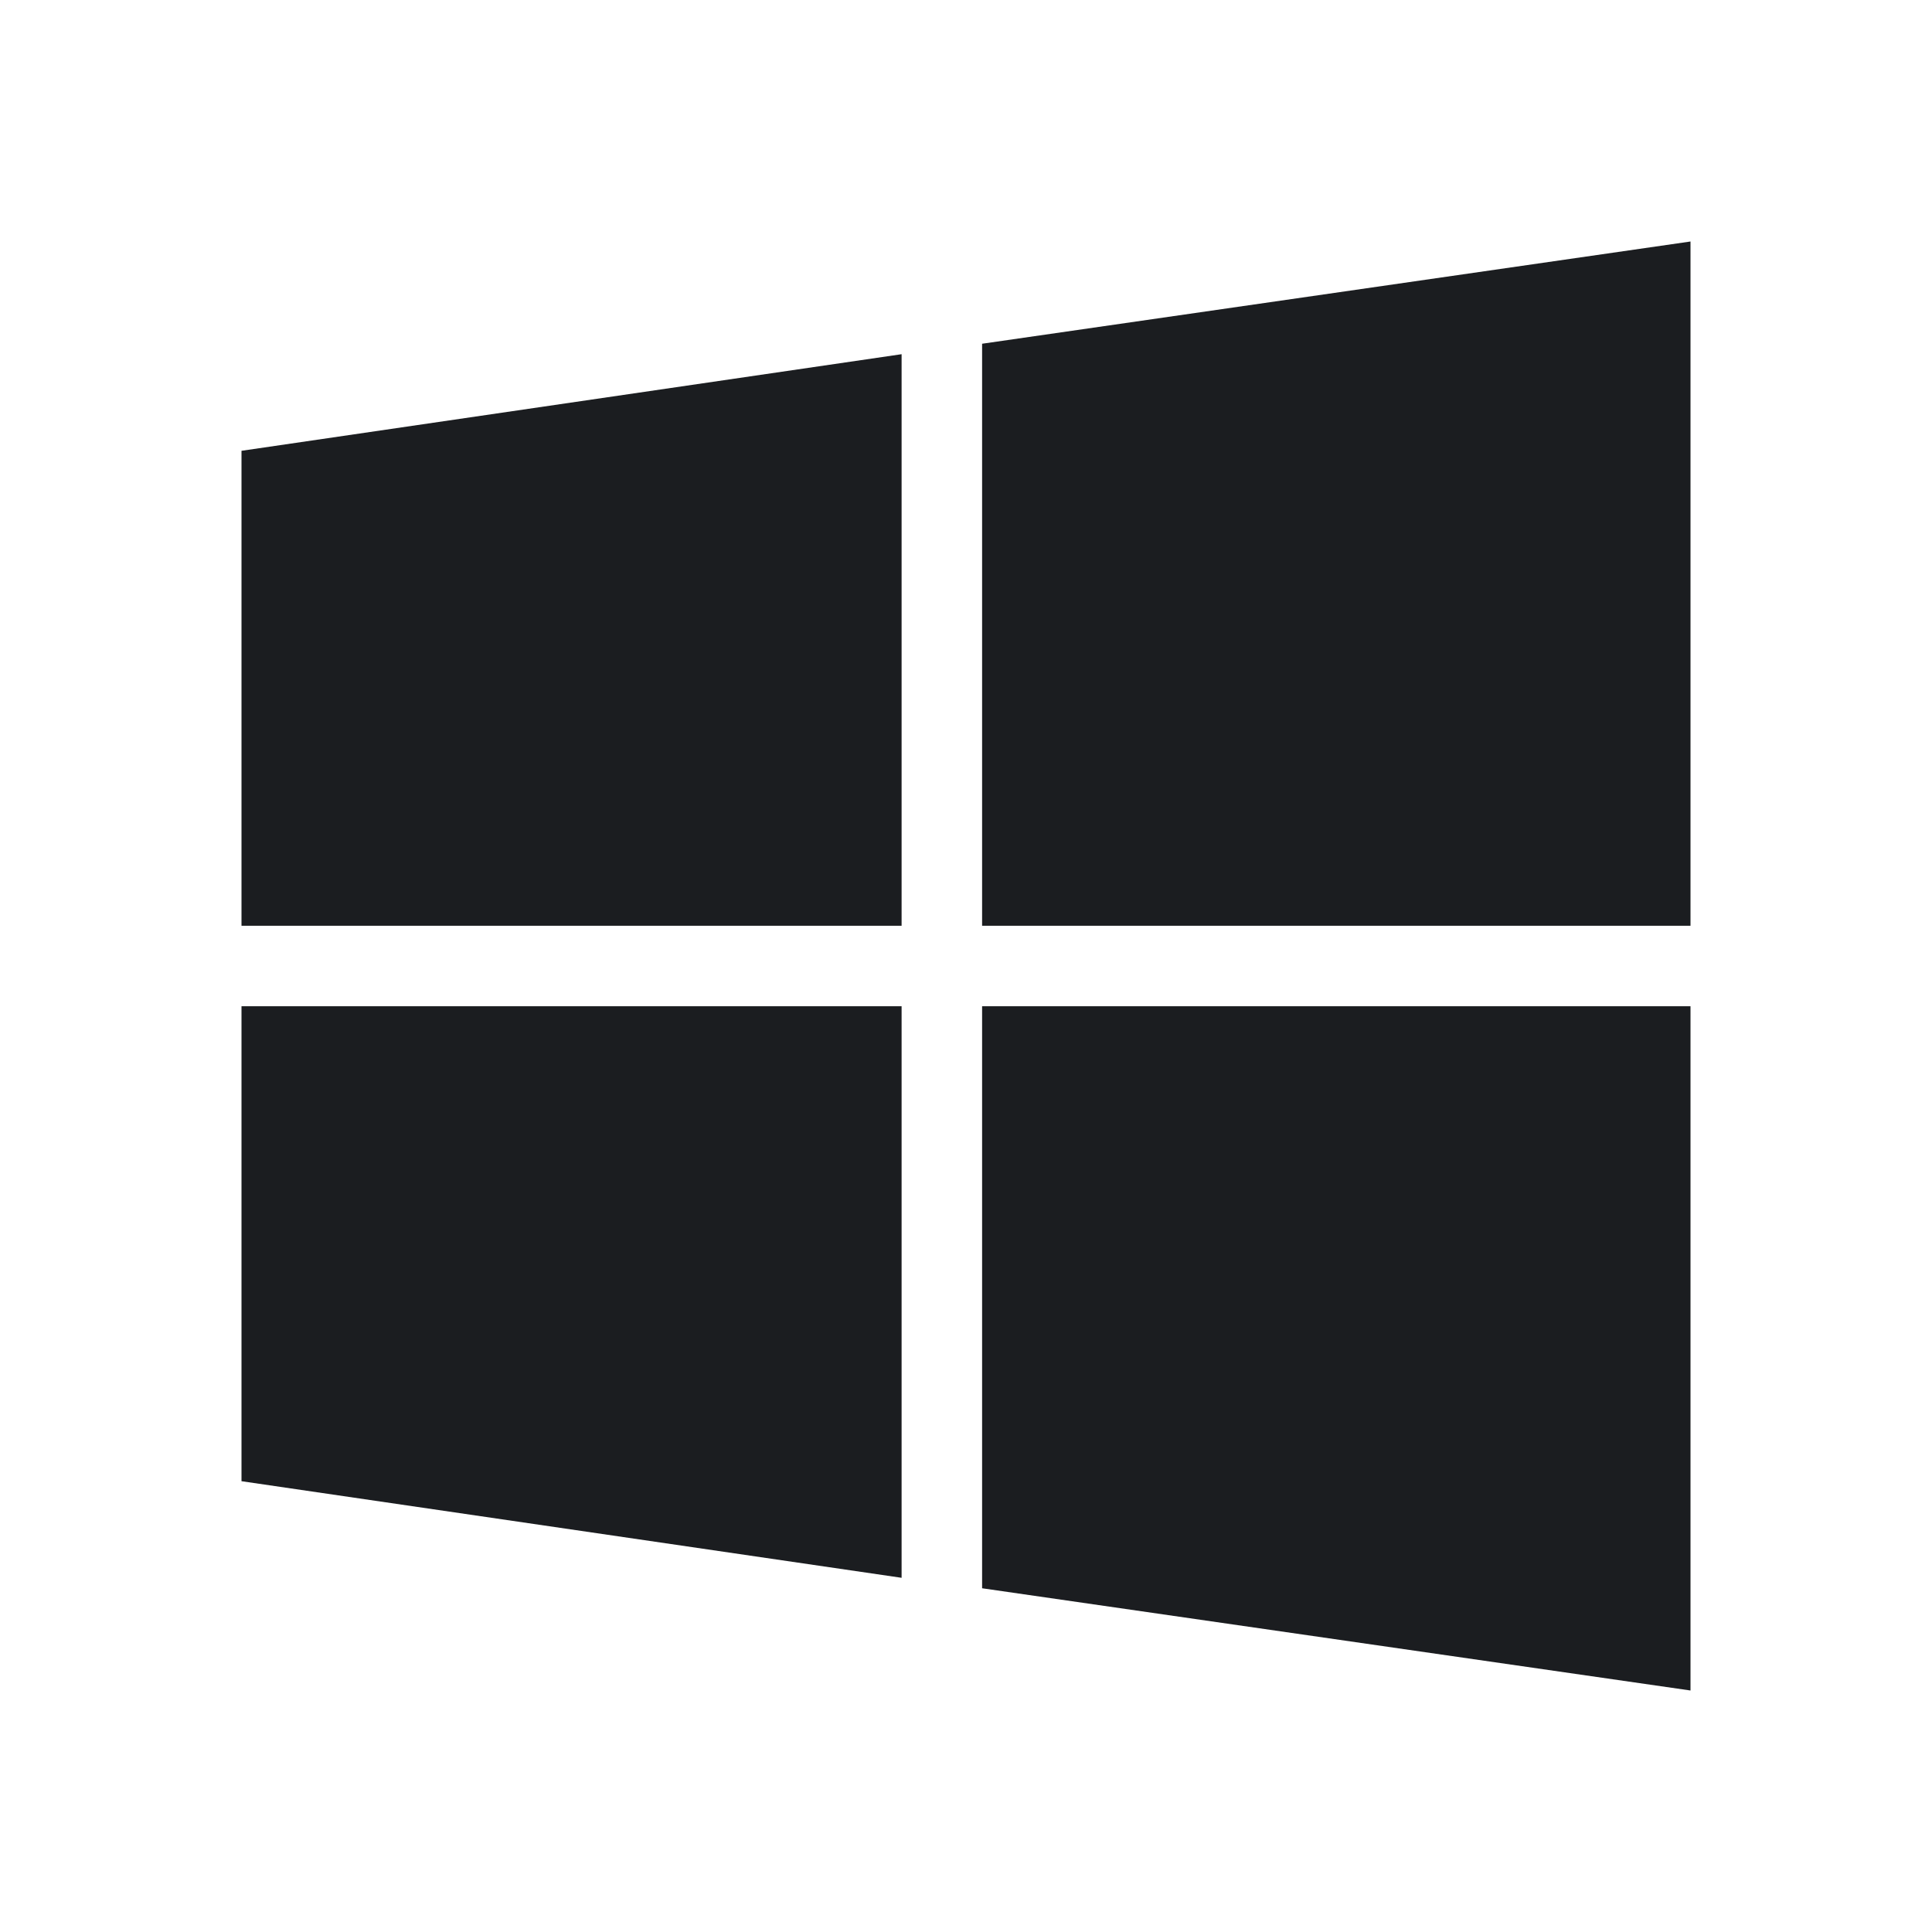
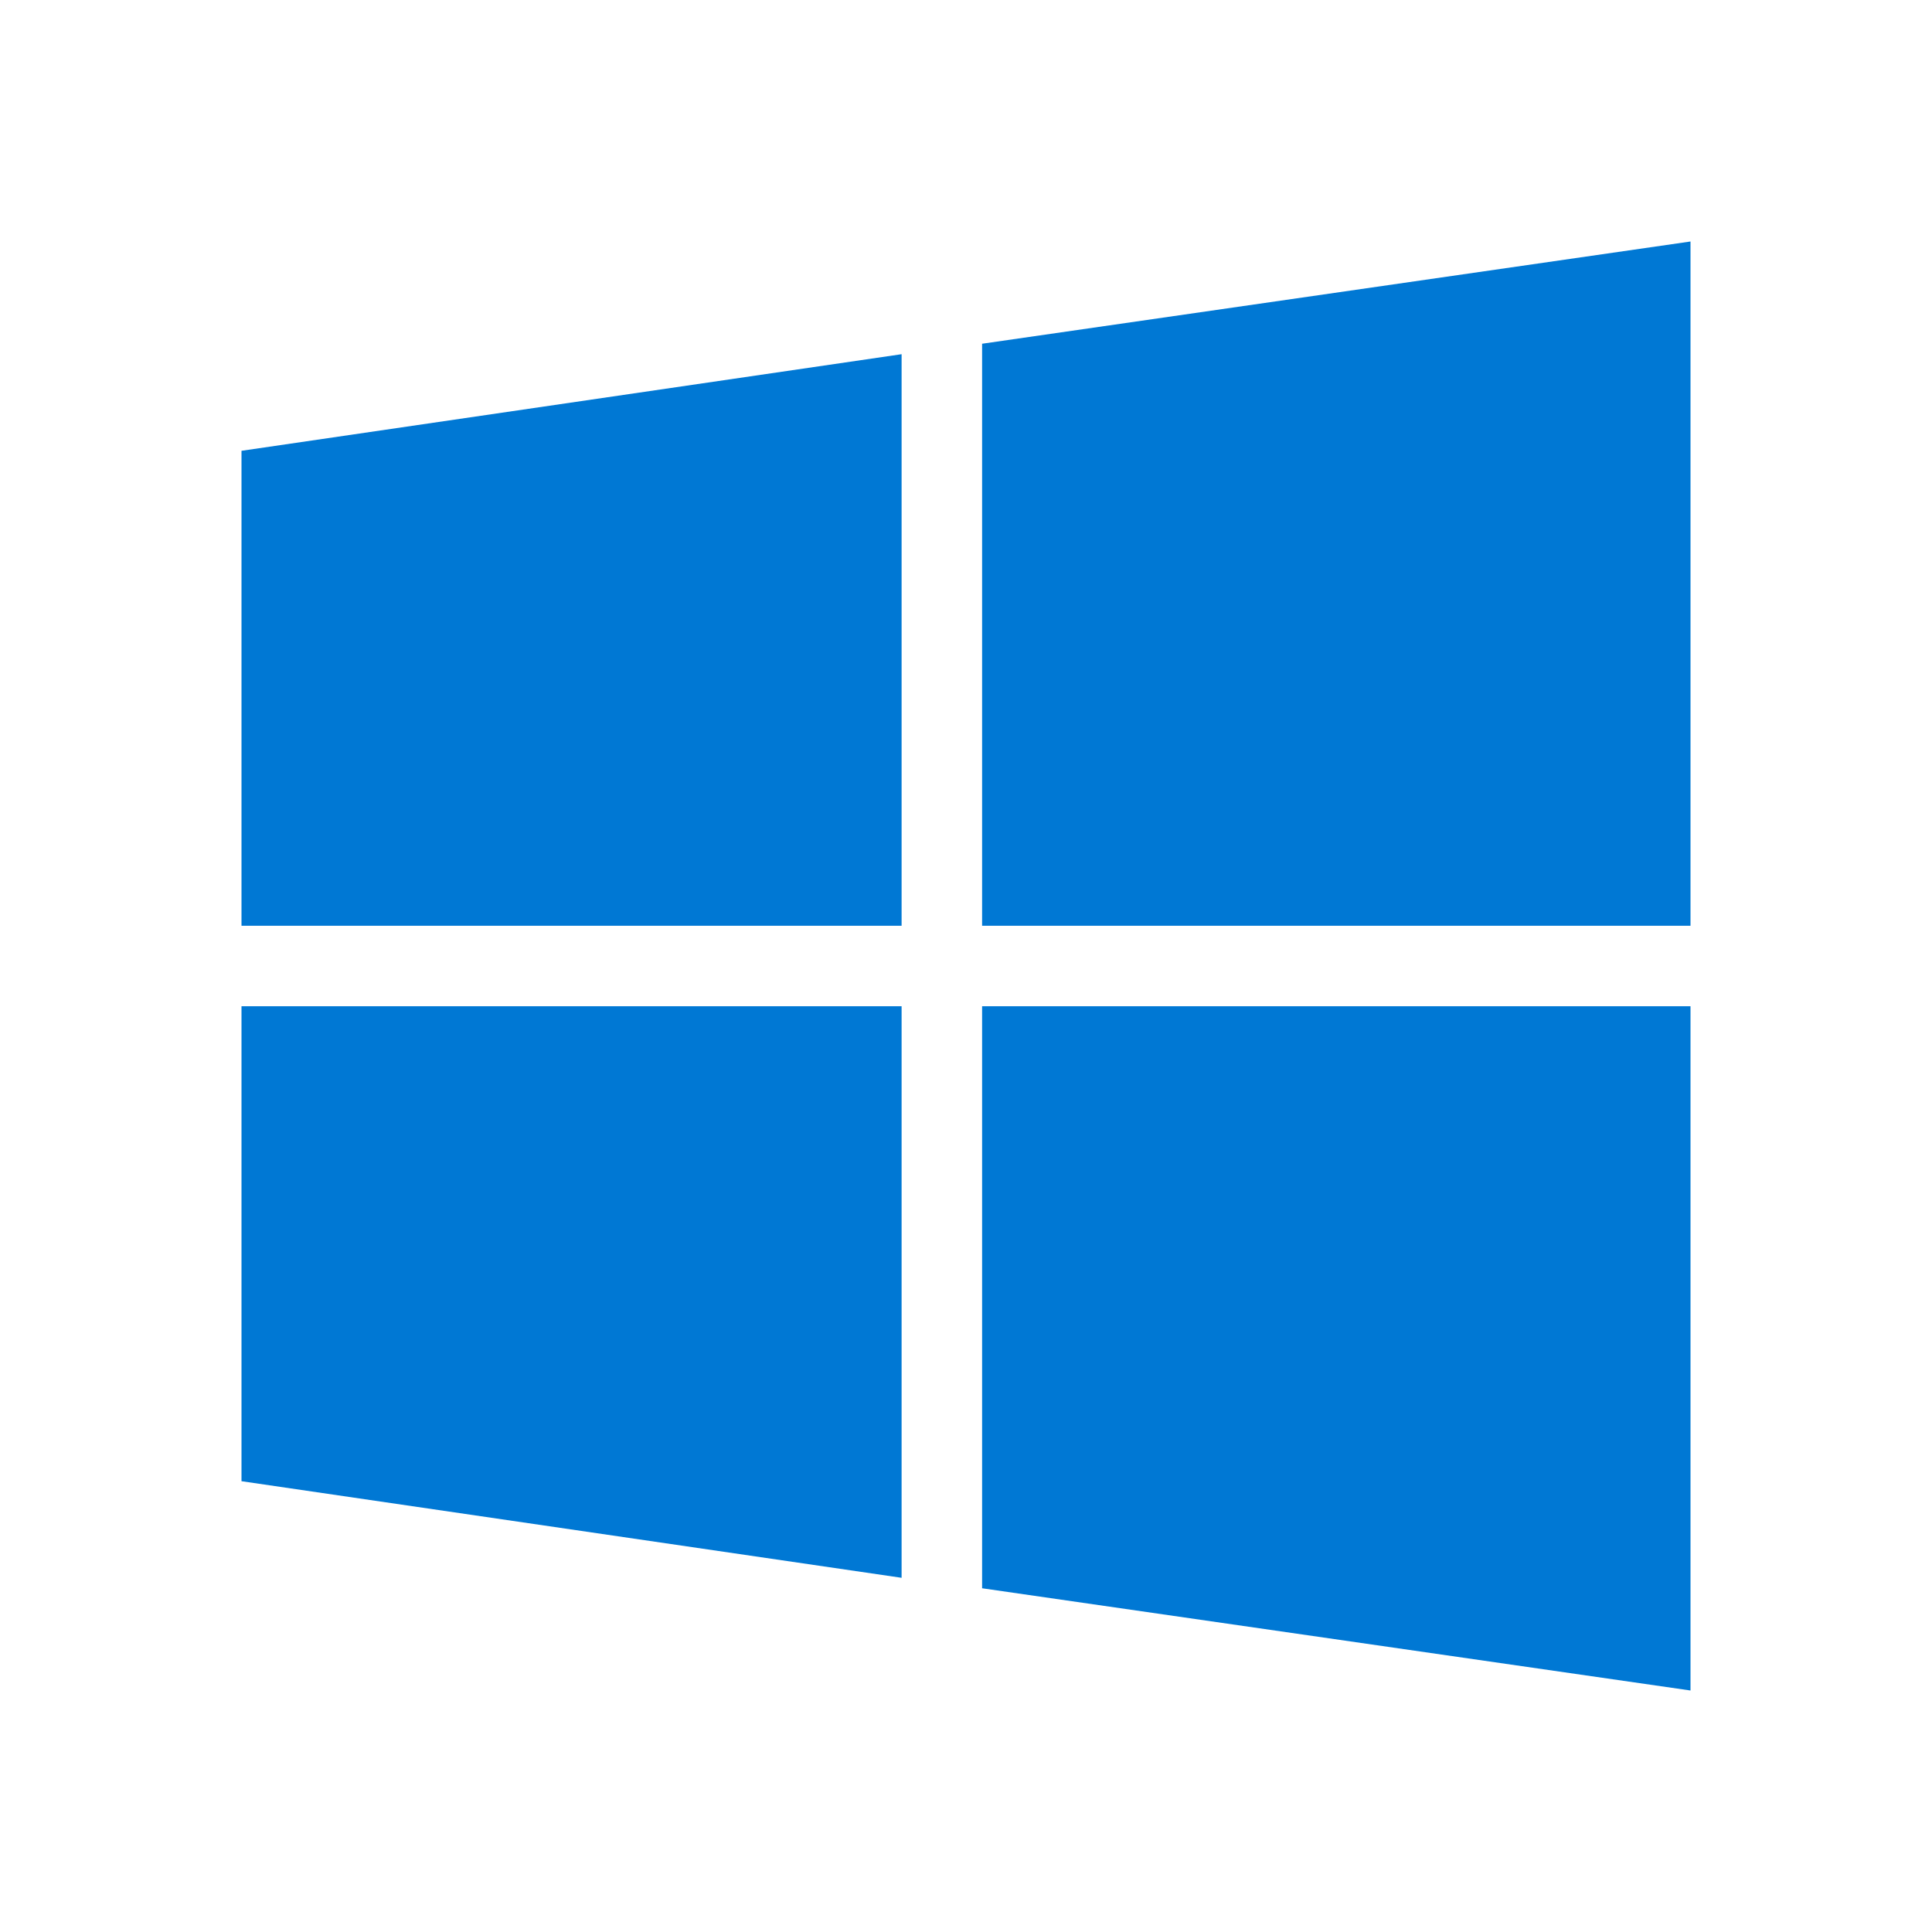
<svg xmlns="http://www.w3.org/2000/svg" viewBox="0 0 24 24">
-   <path fill="#1b1d20" d="M3 5.6l8.2-1.2v7.1H3V5.6zm9.2-1.33L21 3v8.5h-8.8V4.27zM3 12.5h8.2v7.1L3 18.4v-5.9zm9.2 0H21V21l-8.8-1.27V12.5z" />
+   <path fill="#0078D4" d="M3 5.6l8.2-1.2v7.1H3V5.6zm9.2-1.33L21 3v8.5h-8.8V4.27zM3 12.5h8.2v7.1L3 18.4v-5.9zm9.2 0H21V21l-8.8-1.27V12.5z" />
</svg>
